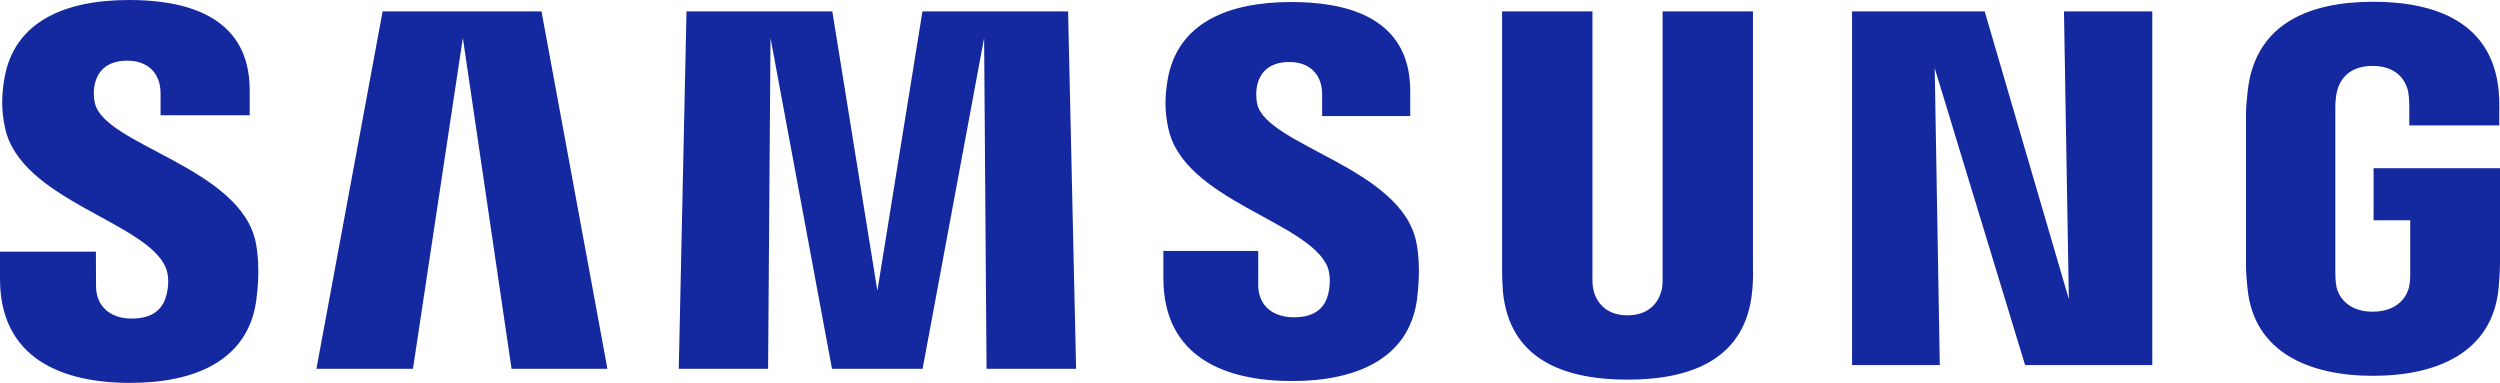
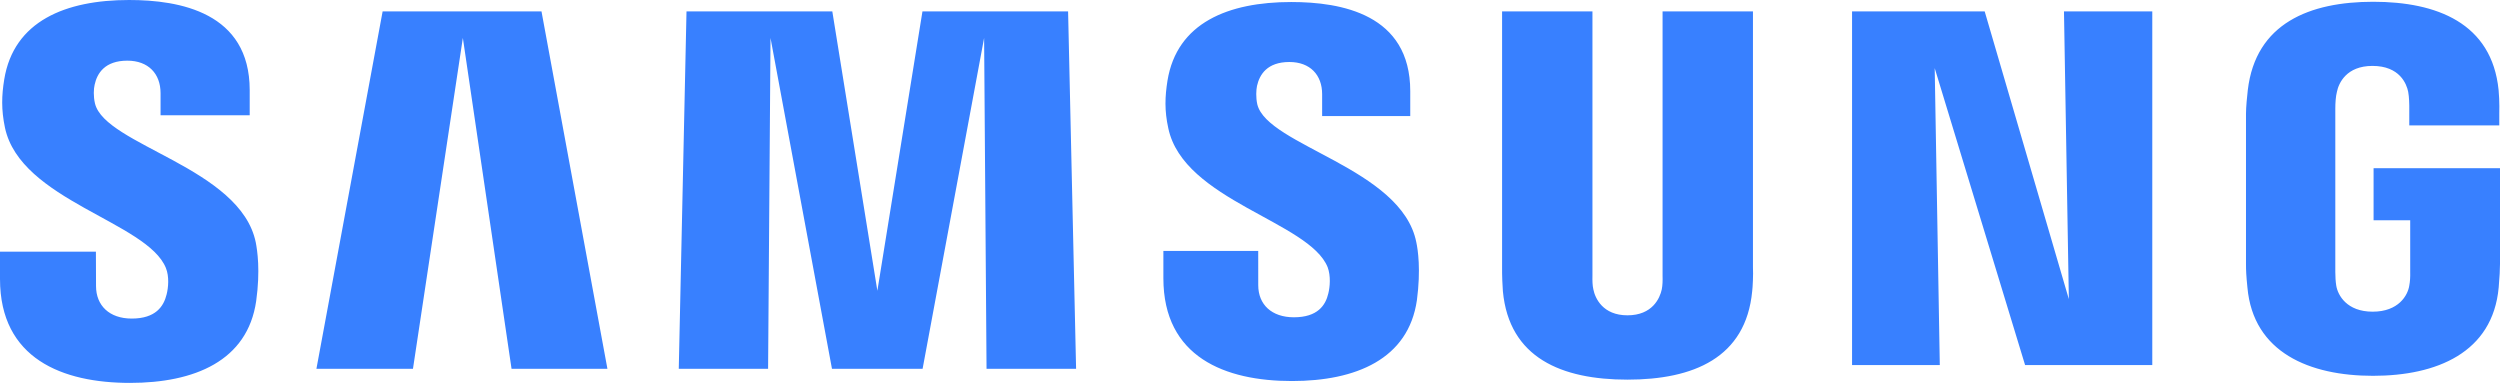
<svg xmlns="http://www.w3.org/2000/svg" version="1.1" id="svg2" xml:space="preserve" width="7051.402" height="1080" viewBox="0 0 7051.402 1080">
  <defs id="defs6">
    <clipPath clipPathUnits="userSpaceOnUse" id="clipPath16">
      <path d="M 0,166.885 H 628.238 V 0 H 0 Z" id="path14" />
    </clipPath>
  </defs>
  <g id="g8" transform="matrix(12.94405,0,0,-12.94405,-540.0362,1620.023)">
    <g id="g10">
      <g id="g12" clip-path="url(#clipPath16)">
        <g id="g18" transform="translate(558.9328,88.5098)">
-           <path d="m 0,0 v -11.358 h 7.982 v -11.269 c 0.025,-1.007 -0.03,-2.093 -0.203,-2.962 -0.317,-2.102 -2.314,-5.681 -7.98,-5.681 -5.632,0 -7.593,3.579 -7.933,5.681 -0.143,0.869 -0.204,1.955 -0.204,2.962 v 35.593 c 0,1.259 0.085,2.637 0.352,3.68 0.387,1.897 2.068,5.638 7.743,5.638 5.957,0 7.444,-3.944 7.785,-5.638 0.224,-1.122 0.237,-3.004 0.237,-3.004 V 9.32 h 19.613 v 2.555 c 0,0 0.089,2.666 -0.149,5.154 C 25.769,31.638 13.732,36.26 -0.07,36.26 c -13.827,0 -25.62,-4.665 -27.338,-19.231 -0.155,-1.332 -0.392,-3.728 -0.392,-5.154 v -32.742 c 0,-1.426 0.046,-2.53 0.31,-5.136 1.28,-14.207 13.593,-19.243 27.365,-19.243 13.857,0 26.085,5.036 27.387,19.243 0.231,2.606 0.255,3.71 0.286,5.136 V 0 Z m -135.235,34.165 h -19.696 v -57.613 c 0.031,-1.004 0,-2.132 -0.173,-2.959 -0.411,-1.934 -2.05,-5.656 -7.484,-5.656 -5.364,0 -7.046,3.722 -7.426,5.656 -0.197,0.827 -0.222,1.955 -0.197,2.959 v 57.613 h -19.69 V -21.66 c -0.025,-1.439 0.088,-4.379 0.173,-5.149 1.359,-14.547 12.824,-19.27 27.14,-19.27 14.344,0 25.802,4.723 27.186,19.27 0.109,0.77 0.252,3.71 0.167,5.149 z m -180.97,0 -9.825,-60.876 -9.819,60.876 h -31.771 l -1.685,-77.878 h 19.464 l 0.527,72.094 13.392,-72.094 h 19.748 l 13.404,72.094 0.529,-72.094 h 19.513 l -1.742,77.878 z m -117.631,0 -14.426,-77.878 h 21.037 l 10.871,72.094 10.61,-72.094 h 20.891 l -14.366,77.878 z m 367.435,-62.701 -18.34,62.701 h -28.9 v -77.066 h 19.118 l -1.11,64.707 19.696,-64.707 h 27.717 v 77.066 h -19.243 z m -176.838,42.433 c -0.346,1.538 -0.246,3.172 -0.067,4.026 0.557,2.493 2.232,5.212 7.058,5.212 4.498,0 7.135,-2.804 7.135,-7.012 v -4.762 h 19.2 v 5.428 c 0,16.78 -15.044,19.416 -25.936,19.416 -13.718,0 -24.921,-4.522 -26.967,-17.148 -0.541,-3.436 -0.675,-6.486 0.186,-10.378 3.336,-15.743 30.743,-20.31 34.721,-30.266 0.702,-1.886 0.501,-4.291 0.143,-5.708 -0.596,-2.591 -2.339,-5.197 -7.506,-5.197 -4.846,0 -7.763,2.786 -7.763,6.985 l -0.006,7.474 h -20.666 v -5.941 c 0,-17.215 13.484,-22.409 28.007,-22.409 13.909,0 25.397,4.753 27.24,17.637 0.879,6.657 0.216,10.993 -0.137,12.626 -3.22,16.147 -32.431,21.004 -34.642,30.017 m -253.273,0.191 c -0.377,1.57 -0.289,3.227 -0.079,4.091 0.532,2.481 2.217,5.248 7.128,5.248 4.555,0 7.237,-2.831 7.237,-7.073 v -4.82 h 19.425 v 5.471 c 0,16.941 -15.274,19.641 -26.285,19.641 -13.833,0 -25.136,-4.592 -27.204,-17.309 -0.566,-3.491 -0.663,-6.562 0.155,-10.497 3.372,-15.922 31.05,-20.526 35.077,-30.601 0.754,-1.873 0.526,-4.278 0.152,-5.75 -0.639,-2.618 -2.396,-5.261 -7.606,-5.261 -4.865,0 -7.775,2.834 -7.775,7.091 l -0.027,7.494 h -20.898 v -5.955 c 0,-17.412 13.675,-22.648 28.311,-22.648 14.071,0 25.626,4.795 27.511,17.828 0.937,6.718 0.234,11.09 -0.082,12.748 -3.287,16.345 -32.823,21.186 -35.04,30.302" style="fill:#1428a0;fill-opacity:1;fill-rule:nonzero;stroke:none" id="path20" />
+           <path d="m 0,0 v -11.358 h 7.982 v -11.269 c 0.025,-1.007 -0.03,-2.093 -0.203,-2.962 -0.317,-2.102 -2.314,-5.681 -7.98,-5.681 -5.632,0 -7.593,3.579 -7.933,5.681 -0.143,0.869 -0.204,1.955 -0.204,2.962 v 35.593 c 0,1.259 0.085,2.637 0.352,3.68 0.387,1.897 2.068,5.638 7.743,5.638 5.957,0 7.444,-3.944 7.785,-5.638 0.224,-1.122 0.237,-3.004 0.237,-3.004 V 9.32 h 19.613 v 2.555 c 0,0 0.089,2.666 -0.149,5.154 C 25.769,31.638 13.732,36.26 -0.07,36.26 c -13.827,0 -25.62,-4.665 -27.338,-19.231 -0.155,-1.332 -0.392,-3.728 -0.392,-5.154 v -32.742 c 0,-1.426 0.046,-2.53 0.31,-5.136 1.28,-14.207 13.593,-19.243 27.365,-19.243 13.857,0 26.085,5.036 27.387,19.243 0.231,2.606 0.255,3.71 0.286,5.136 V 0 Z m -135.235,34.165 h -19.696 v -57.613 c 0.031,-1.004 0,-2.132 -0.173,-2.959 -0.411,-1.934 -2.05,-5.656 -7.484,-5.656 -5.364,0 -7.046,3.722 -7.426,5.656 -0.197,0.827 -0.222,1.955 -0.197,2.959 v 57.613 h -19.69 V -21.66 c -0.025,-1.439 0.088,-4.379 0.173,-5.149 1.359,-14.547 12.824,-19.27 27.14,-19.27 14.344,0 25.802,4.723 27.186,19.27 0.109,0.77 0.252,3.71 0.167,5.149 z m -180.97,0 -9.825,-60.876 -9.819,60.876 h -31.771 l -1.685,-77.878 h 19.464 l 0.527,72.094 13.392,-72.094 h 19.748 l 13.404,72.094 0.529,-72.094 h 19.513 l -1.742,77.878 z m -117.631,0 -14.426,-77.878 h 21.037 l 10.871,72.094 10.61,-72.094 h 20.891 l -14.366,77.878 z m 367.435,-62.701 -18.34,62.701 h -28.9 v -77.066 h 19.118 l -1.11,64.707 19.696,-64.707 h 27.717 v 77.066 h -19.243 z m -176.838,42.433 c -0.346,1.538 -0.246,3.172 -0.067,4.026 0.557,2.493 2.232,5.212 7.058,5.212 4.498,0 7.135,-2.804 7.135,-7.012 v -4.762 h 19.2 v 5.428 c 0,16.78 -15.044,19.416 -25.936,19.416 -13.718,0 -24.921,-4.522 -26.967,-17.148 -0.541,-3.436 -0.675,-6.486 0.186,-10.378 3.336,-15.743 30.743,-20.31 34.721,-30.266 0.702,-1.886 0.501,-4.291 0.143,-5.708 -0.596,-2.591 -2.339,-5.197 -7.506,-5.197 -4.846,0 -7.763,2.786 -7.763,6.985 l -0.006,7.474 h -20.666 v -5.941 c 0,-17.215 13.484,-22.409 28.007,-22.409 13.909,0 25.397,4.753 27.24,17.637 0.879,6.657 0.216,10.993 -0.137,12.626 -3.22,16.147 -32.431,21.004 -34.642,30.017 m -253.273,0.191 c -0.377,1.57 -0.289,3.227 -0.079,4.091 0.532,2.481 2.217,5.248 7.128,5.248 4.555,0 7.237,-2.831 7.237,-7.073 v -4.82 h 19.425 v 5.471 c 0,16.941 -15.274,19.641 -26.285,19.641 -13.833,0 -25.136,-4.592 -27.204,-17.309 -0.566,-3.491 -0.663,-6.562 0.155,-10.497 3.372,-15.922 31.05,-20.526 35.077,-30.601 0.754,-1.873 0.526,-4.278 0.152,-5.75 -0.639,-2.618 -2.396,-5.261 -7.606,-5.261 -4.865,0 -7.775,2.834 -7.775,7.091 l -0.027,7.494 h -20.898 v -5.955 c 0,-17.412 13.675,-22.648 28.311,-22.648 14.071,0 25.626,4.795 27.511,17.828 0.937,6.718 0.234,11.09 -0.082,12.748 -3.287,16.345 -32.823,21.186 -35.04,30.302" style="fill:#3880ff;fill-opacity:1;fill-rule:nonzero;stroke:none" id="path20" />
        </g>
      </g>
    </g>
  </g>
</svg>
